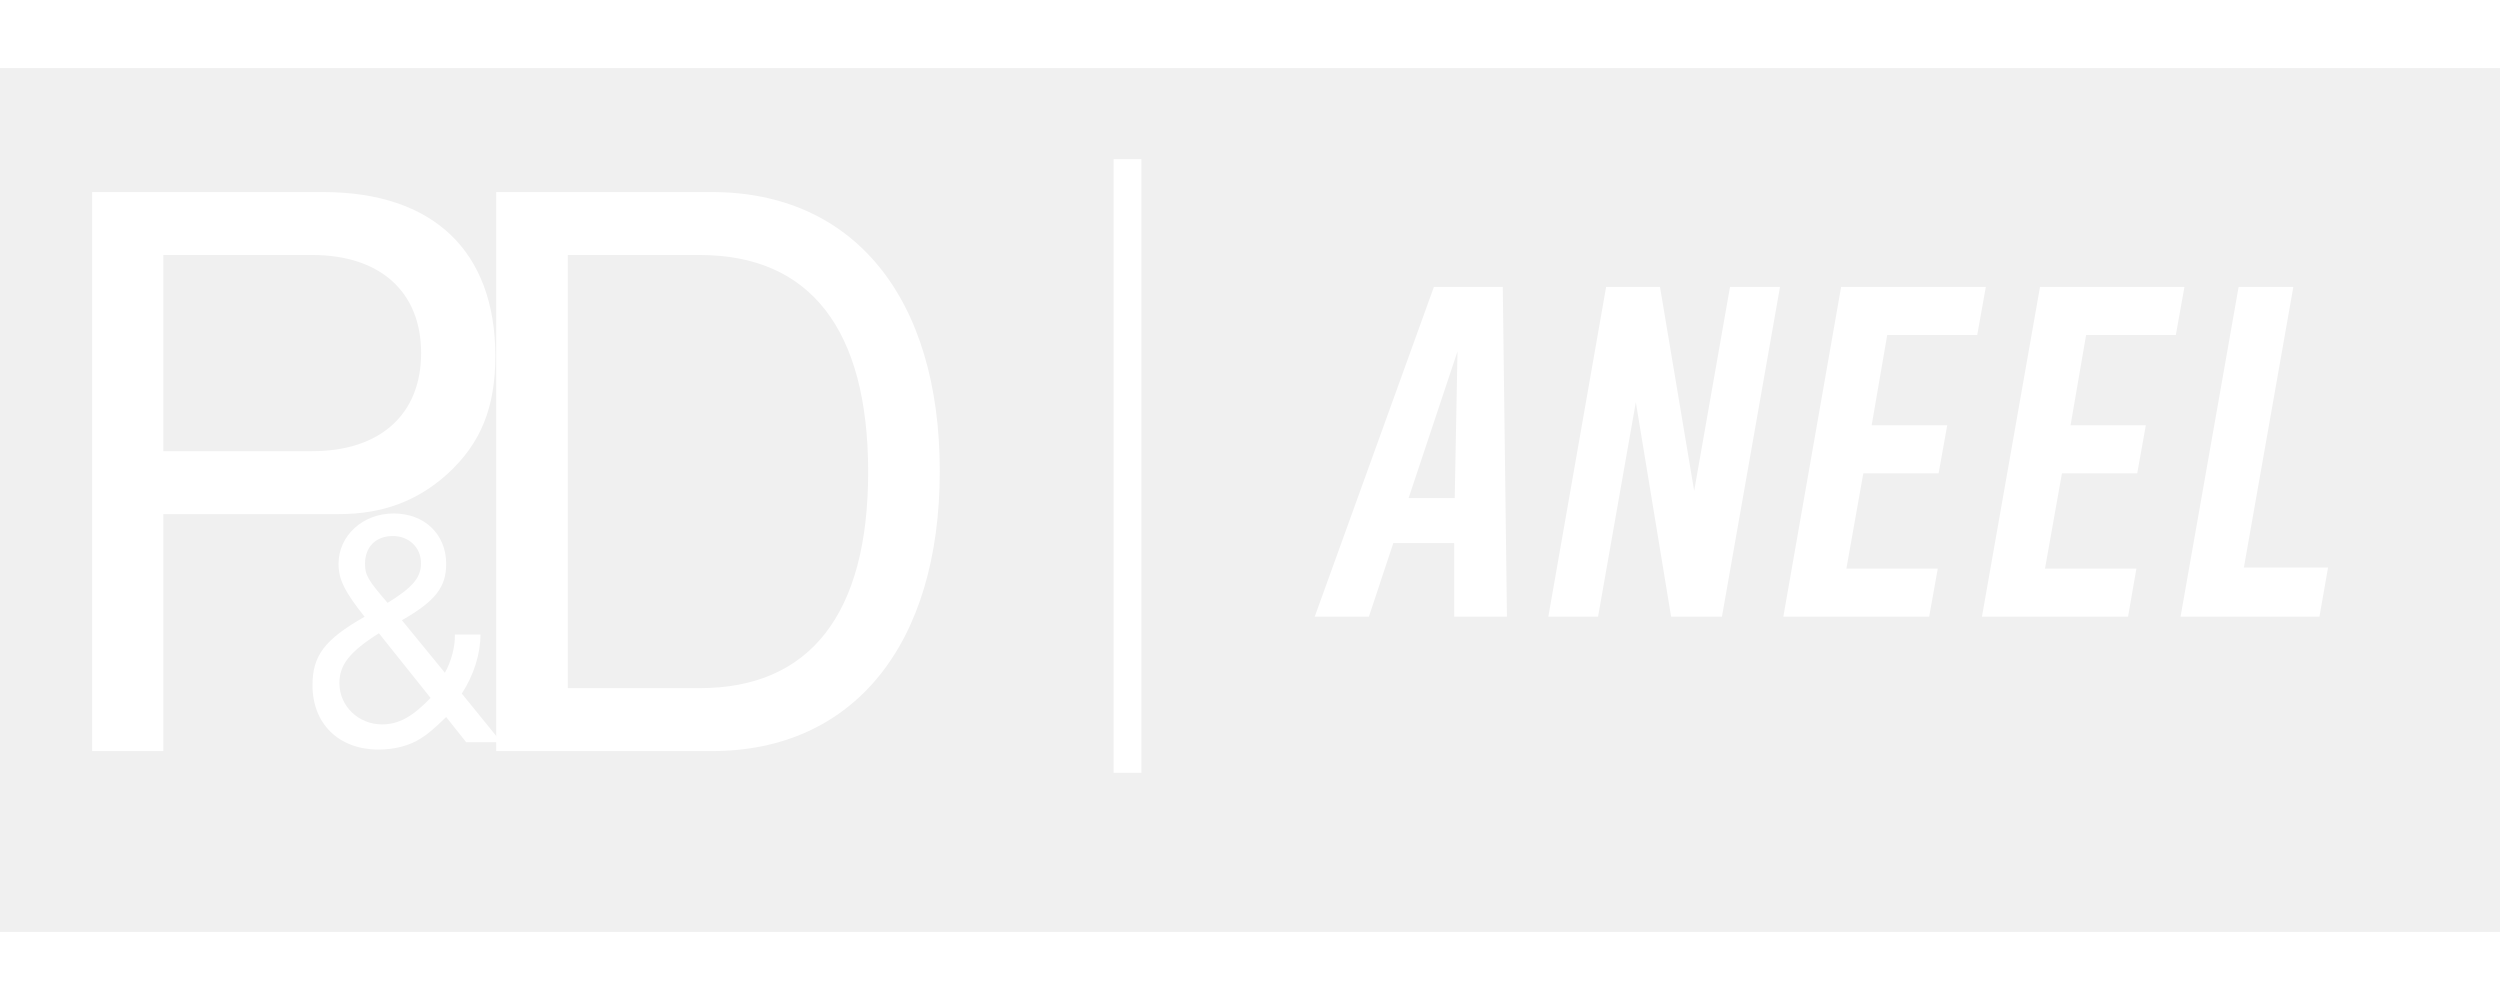
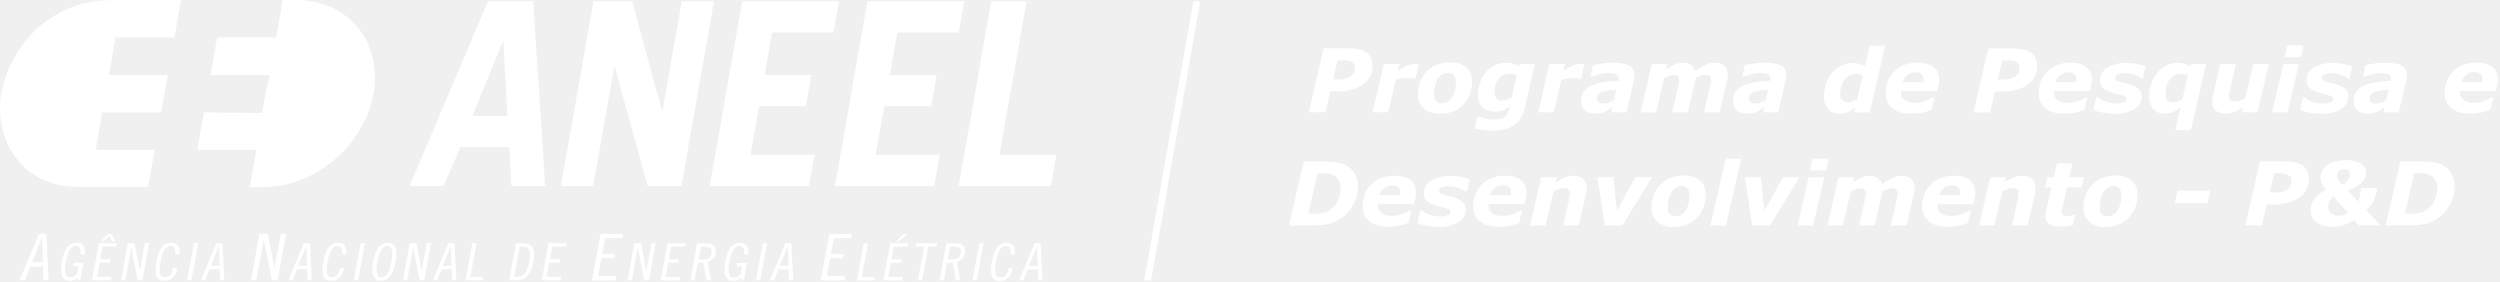
- <svg xmlns="http://www.w3.org/2000/svg" width="90px" height="36px" viewBox="0 0 90 36" version="1.1">
+ <svg xmlns="http://www.w3.org/2000/svg" width="950px" height="107px" viewBox="0 0 950 107" version="1.1">
  <g id="Page-1" stroke="none" stroke-width="1" fill="none" fill-rule="evenodd">
-     <g id="pd-aneel" fill="#FFFFFF">
-       <text id="P" font-family="Helvetica" font-size="27.61" font-weight="normal">
-         <tspan x="0.8" y="27.04">P</tspan>
-       </text>
-       <text id="D" font-family="Helvetica" font-size="27.61" font-weight="normal">
-         <tspan x="15.41" y="27.04">D</tspan>
-       </text>
-       <path d="M50.71,17.93 L52.47,12.65 L52.37,17.93 L50.71,17.93 Z M54.25,22.2 L54.1,10.33 L51.62,10.33 L47.33,22.2 L49.28,22.2 L50.16,19.55 L52.35,19.55 L52.35,22.2 L54.25,22.2 Z" id="Shape" fill-rule="nonzero" />
-       <polygon id="Path" fill-rule="nonzero" points="57.53 22.2 58.89 14.48 60.16 22.2 61.99 22.2 64.08 10.33 62.28 10.33 60.99 17.67 59.76 10.33 57.82 10.33 55.74 22.2" />
-       <polygon id="Path" fill-rule="nonzero" points="69.45 22.2 69.76 20.47 66.47 20.47 67.08 17.04 69.79 17.04 70.1 15.31 67.38 15.31 67.94 12.06 71.18 12.06 71.49 10.33 66.28 10.33 64.2 22.2" />
-       <polygon id="Path" fill-rule="nonzero" points="76.61 22.2 76.91 20.47 73.62 20.47 74.23 17.04 76.94 17.04 77.25 15.31 74.54 15.31 75.1 12.06 78.33 12.06 78.64 10.33 73.44 10.33 71.35 22.2" />
-       <polygon id="Path" fill-rule="nonzero" points="83.81 20.43 80.78 20.43 82.56 10.33 80.59 10.33 78.5 22.2 83.5 22.2" />
-       <text id="&amp;" font-family="Helvetica" font-size="11.62" font-weight="normal">
-         <tspan x="10.64" y="26.72">&amp;</tspan>
-       </text>
-       <rect id="Rectangle" fill-rule="nonzero" x="40.09" y="5.73" width="1" height="22.09" />
-       <rect id="Rectangle" fill-rule="nonzero" x="0" y="0" width="90" height="2.45" />
-       <rect id="Rectangle" fill-rule="nonzero" x="0" y="33.55" width="90" height="2.45" />
+     <g id="PD-Aneel-Logo-Horizontal-SVG" transform="translate(-1, 0)" fill="#FFFFFF" fill-rule="nonzero">
+       <polygon id="Path" points="229.2 88.93 225.97 106.54 234.9 106.54 235.2 104.93 228.3 104.93 229.54 98.15 234.4 98.15 234.7 96.54 229.84 96.54 230.94 90.54 237.52 90.54 237.82 88.93" />
+       <polygon id="Path" points="242.04 92.45 239.46 106.54 241.09 106.54 243.34 94.28 243.38 94.28 245.82 106.54 247.57 106.54 250.15 92.45 248.52 92.45 246.62 102.83 246.58 102.83 244.59 92.45" />
+       <polygon id="Path" points="254.66 92.45 252.08 106.54 259.23 106.54 259.47 105.26 253.95 105.26 254.94 99.83 258.83 99.83 259.06 98.54 255.18 98.54 256.06 93.74 261.32 93.74 261.56 92.45" />
+       <path d="M263.32,106.55 L264.95,106.55 L266.15,99.95 L268.3,99.87 L269.5,106.55 L271.22,106.55 L269.94,99.55 C271.55,99.095 272.746,97.743 273,96.09 C273.43,93.77 272,92.44 269.53,92.44 L265.9,92.44 L263.32,106.55 Z M267.32,93.74 L268.74,93.74 C271.08,93.74 271.68,94.6 271.39,96.18 C271.1,97.76 270.19,98.62 267.85,98.62 L266.43,98.62 L267.32,93.74 Z" id="Shape" />
+       <path d="M285.41,96.79 C285.62,94.52 285.03,92.26 282.25,92.26 C279.47,92.26 277.57,94.17 276.6,99.5 C275.63,104.83 276.94,106.74 279.6,106.74 C280.732,106.767 281.822,106.312 282.6,105.49 L282.6,106.55 L283.65,106.55 L284.85,99.95 L281.16,99.95 L280.92,101.24 L282.97,101.24 L282.6,103.24 C282.428,104.607 281.201,105.59 279.83,105.46 C278.02,105.46 277.42,103.94 278.23,99.46 C279.04,94.98 280.23,93.51 282.01,93.51 C283.66,93.51 284.01,94.91 283.78,96.75 L285.41,96.79 Z" id="Path" />
+       <polygon id="Path" points="290.85 92.45 288.27 106.54 289.89 106.54 292.48 92.45" />
+       <path d="M299.44,92.45 L293.54,106.55 L295.16,106.55 L296.82,102.37 L300.67,102.37 L300.8,106.55 L302.43,106.55 L301.69,92.45 L299.44,92.45 Z M300.36,93.51 L300.36,93.51 L300.64,101.08 L297.26,101.08 L300.36,93.51 Z" id="Shape" />
+       <polygon id="Path" points="316.13 88.93 312.91 106.54 321.84 106.54 322.14 104.93 315.24 104.93 316.48 98.15 321.34 98.15 321.64 96.54 316.78 96.54 317.88 90.54 324.46 90.54 324.75 88.93" />
+       <polygon id="Path" points="329.19 92.45 326.61 106.54 333.13 106.54 333.37 105.26 328.48 105.26 330.82 92.45" />
+       <path d="M339.27,92.45 L336.69,106.55 L343.84,106.55 L344.08,105.26 L338.56,105.26 L339.56,99.83 L343.45,99.83 L343.68,98.54 L339.8,98.54 L340.68,93.74 L345.94,93.74 L346.18,92.45 L339.27,92.45 Z M345.77,89.02 L344.16,89.02 L341.62,91.71 L342.62,91.71 L345.77,89.02 Z" id="Shape" />
+       <path d="M15.83,88.88 L8.45,106.5 L10.45,106.5 L12.53,101.28 L17.33,101.28 L17.5,106.5 L19.5,106.5 L18.57,88.88 L15.83,88.88 Z M16.97,90.2 L17.03,90.2 L17.38,99.67 L13.16,99.67 L16.97,90.2 Z" id="Shape" />
+       <path d="M33.3,96.74 C33.5,94.48 32.92,92.21 30.14,92.21 C27.36,92.21 25.46,94.13 24.49,99.46 C23.52,104.79 24.83,106.7 27.49,106.7 C28.622,106.727 29.712,106.272 30.49,105.45 L30.49,106.45 L31.49,106.45 L32.7,99.86 L29.02,99.86 L28.79,101.14 L30.79,101.14 L30.43,103.14 C30.263,104.511 29.035,105.499 27.66,105.37 C25.84,105.37 25.24,103.85 26.06,99.42 C26.88,94.99 28.06,93.42 29.84,93.42 C31.49,93.42 31.84,94.83 31.61,96.66 L33.3,96.74 Z" id="Path" />
+       <path d="M38.58,92.41 L36,106.5 L43.16,106.5 L43.4,105.22 L37.86,105.22 L38.86,99.79 L42.74,99.79 L42.98,98.5 L39.09,98.5 L39.97,93.7 L45.24,93.7 L45.47,92.41 L38.58,92.41 Z M39.28,91.67 L40.61,91.67 L42.46,89.67 L43.58,91.67 L44.92,91.67 L43.3,88.97 L41.88,88.97 L39.28,91.67 Z" id="Shape" />
+       <polygon id="Path" points="49.58 92.4 47 106.5 48.63 106.5 50.87 94.24 50.91 94.24 53.35 106.5 55.11 106.5 57.69 92.4 56.06 92.4 54.16 102.79 54.11 102.79 52.13 92.4" />
+       <path d="M69.16,96.66 C69.46,93.66 68.35,92.21 66.11,92.21 C63.42,92.21 61.4,94.13 60.42,99.46 C59.44,104.79 60.77,106.7 63.42,106.7 C66.07,106.7 67.78,104.94 68.42,101.82 L66.79,101.82 C66.27,104.43 65.21,105.41 63.69,105.41 C61.79,105.41 61.24,103.85 62.04,99.46 C62.84,95.07 63.97,93.46 65.87,93.46 C67.14,93.46 67.72,94.4 67.52,96.62 L69.16,96.66 Z" id="Path" />
+       <polygon id="Path" points="74.68 92.4 72.1 106.5 73.73 106.5 76.31 92.4" />
+       <path d="M83.25,92.41 L77.35,106.5 L78.98,106.5 L80.64,102.33 L84.48,102.33 L84.62,106.5 L86.25,106.5 L85.51,92.41 L83.25,92.41 Z M84.16,93.46 L84.21,93.46 L84.49,101.04 L81.16,101.04 L84.16,93.46 Z" id="Shape" />
+       <polygon id="Path" points="99.6 88.88 96.37 106.5 98.41 106.5 101.21 91.17 101.27 91.17 104.31 106.5 106.5 106.5 109.73 88.88 107.69 88.88 105.32 101.86 105.27 101.86 102.78 88.88" />
+       <path d="M116.48,92.41 L110.58,106.5 L112.21,106.5 L113.87,102.33 L117.72,102.33 L117.85,106.5 L119.48,106.5 L118.74,92.41 L116.48,92.41 Z M117.4,93.46 L117.4,93.46 L117.68,101.04 L114.3,101.04 L117.4,93.46 Z" id="Shape" />
+       <path d="M132.59,96.66 C132.89,93.66 131.78,92.21 129.54,92.21 C126.85,92.21 124.83,94.13 123.85,99.46 C122.87,104.79 124.2,106.7 126.85,106.7 C129.5,106.7 131.21,104.94 131.85,101.82 L130.22,101.82 C129.7,104.43 128.64,105.41 127.12,105.41 C125.22,105.41 124.67,103.85 125.47,99.46 C126.27,95.07 127.4,93.46 129.3,93.46 C130.57,93.46 131.15,94.4 130.96,96.62 L132.59,96.66 Z" id="Path" />
+       <polygon id="Path" points="138.07 92.4 135.49 106.5 137.12 106.5 139.7 92.4" />
+       <path d="M151.33,99.46 C152.33,94.2 150.94,92.21 148.39,92.21 C145.84,92.21 143.76,94.21 142.8,99.46 C141.84,104.71 143.19,106.7 145.74,106.7 C148.29,106.7 150.36,104.7 151.33,99.46 M149.7,99.46 C148.82,104.24 147.44,105.41 145.97,105.41 C144.5,105.41 143.55,104.24 144.43,99.46 C145.31,94.68 146.69,93.46 148.15,93.46 C149.61,93.46 150.57,94.67 149.7,99.46 Z" id="Shape" />
+       <polygon id="Path" points="156.69 92.4 154.1 106.5 155.74 106.5 157.98 94.24 158.02 94.24 160.46 106.5 162.21 106.5 164.79 92.4 163.16 92.4 161.26 102.79 161.22 102.79 159.23 92.4" />
+       <path d="M171.41,92.41 L165.5,106.5 L167.16,106.5 L168.83,102.33 L172.67,102.33 L172.8,106.5 L174.43,106.5 L173.69,92.41 L171.41,92.41 Z M172.32,93.46 L172.32,93.46 L172.61,101.04 L169.26,101.04 L172.32,93.46 Z" id="Shape" />
+       <polygon id="Path" points="180.49 92.4 177.91 106.5 184.43 106.5 184.66 105.21 179.77 105.21 182.12 92.4" />
+       <path d="M194.5,106.5 L197.3,106.5 C200.48,106.5 202.7,104.86 203.69,99.5 C204.68,94.14 203.06,92.45 199.88,92.45 L197.08,92.45 L194.5,106.5 Z M198.5,93.7 L199.38,93.7 C201.76,93.7 202.97,94.63 202.09,99.46 C201.21,104.29 199.65,105.22 197.27,105.22 L196.39,105.22 L198.5,93.7 Z" id="Shape" />
+       <polygon id="Path" points="209.46 92.4 206.88 106.5 214.03 106.5 214.27 105.21 208.75 105.21 209.74 99.78 213.63 99.78 213.87 98.5 209.98 98.5 210.86 93.69 216.12 93.69 216.36 92.4" />
+       <polygon id="Path" points="349.28 92.45 349.04 93.74 352.14 93.74 349.79 106.54 351.42 106.54 353.77 93.74 356.86 93.74 357.1 92.45" />
+       <path d="M358.02,106.55 L359.65,106.55 L360.85,99.95 L363,99.87 L364.2,106.55 L365.91,106.55 L364.64,99.55 C366.25,99.095 367.446,97.743 367.7,96.09 C368.13,93.77 366.7,92.44 364.23,92.44 L360.6,92.44 L358.02,106.55 Z M362.02,93.74 L363.44,93.74 C365.78,93.74 366.38,94.6 366.09,96.18 C365.8,97.76 364.89,98.62 362.55,98.62 L361.13,98.62 L362.02,93.74 Z" id="Shape" />
+       <polygon id="Path" points="373.13 92.45 370.55 106.54 372.18 106.54 374.76 92.45" />
+       <path d="M386.64,96.71 C386.94,93.71 385.82,92.26 383.59,92.26 C380.89,92.26 378.87,94.17 377.89,99.5 C376.91,104.83 378.24,106.74 380.89,106.74 C383.54,106.74 385.25,104.99 385.89,101.86 L384.26,101.86 C383.74,104.48 382.69,105.45 381.16,105.45 C379.26,105.45 378.71,103.89 379.51,99.45 C380.31,95.01 381.44,93.5 383.34,93.5 C384.61,93.5 385.19,94.43 385,96.66 L386.64,96.71 Z" id="Path" />
+       <path d="M394.16,92.45 L388.26,106.55 L389.89,106.55 L391.55,102.37 L395.4,102.37 L395.53,106.55 L397.16,106.55 L396.42,92.45 L394.16,92.45 Z M395.08,93.51 L395.08,93.51 L395.36,101.08 L391.98,101.08 L395.08,93.51 Z" id="Shape" />
+       <path d="M105.92,14.22 L108.42,0.02 L113.63,0.02 C133.26,0.02 146.37,15.94 142.91,35.57 C139.45,55.2 120.72,71.11 101.09,71.11 L95.9,71.11 L98.39,56.95 L75.98,56.95 L78.49,42.72 L100.49,42.95 L103.38,28.49 L81,28.49 L83.51,14.26 L105.92,14.22 Z" id="Path" />
+       <path d="M30.74,71.04 C8.36,71.04 -1.39,51.88 1.49,35.54 C4.55,18.16 19.74,0.04 43.26,0.04 L69.8,0.04 L67.29,14.26 L44.89,14.26 L42.38,28.49 L64.78,28.49 L62.27,42.72 L39.87,42.72 L37.36,56.95 L59.77,56.95 L57.28,71.04 L30.74,71.04 Z" id="Path" />
+       <path d="M169.57,70.69 L175.96,55.91 L194.53,55.91 L195.33,70.69 L208.16,70.69 L203.62,0.49 L186.42,0.49 L156.63,70.69 L169.57,70.69 Z M192.1,15.69 L192.3,15.69 L193.8,44.08 L180.48,44.08 L192.1,15.69 Z" id="Shape" />
+       <polygon id="Path" points="226.4 70.68 234.39 25.38 234.59 25.38 247.11 70.68 259.94 70.68 272.32 0.49 260.07 0.49 252.73 42.1 252.54 42.1 241.21 0.49 226.53 0.49 214.15 70.68" />
+       <polygon id="Path" points="308.42 70.68 310.51 58.82 286.2 58.82 289.46 40.35 307.25 40.35 309.34 28.49 291.55 28.49 294.4 12.35 317.73 12.35 319.82 0.49 283.07 0.49 270.69 70.68" />
+       <polygon id="Path" points="356 70.68 358.09 58.82 333.79 58.82 337.04 40.35 354.84 40.35 356.93 28.49 339.13 28.49 341.98 12.35 365.31 12.35 367.41 0.49 330.65 0.49 318.28 70.68" />
+       <polygon id="Path" points="400.3 70.68 402.39 58.82 380.81 58.82 391.1 0.49 377.68 0.49 365.3 70.68" />
+       <polygon id="Path" points="438.42 106.55 457.1 0.49 454.49 0.49 435.81 106.55" />
+       <path d="M939.75,43.17 C936.623,43.17 934.21,42.48 932.51,41.1 C930.804,39.699 929.859,37.575 929.96,35.37 C929.942,33.8 930.228,32.242 930.8,30.78 C931.341,29.406 932.158,28.157 933.2,27.11 C934.264,26.043 935.542,25.215 936.95,24.68 C938.543,24.059 940.241,23.754 941.95,23.78 C944.683,23.78 946.743,24.333 948.13,25.44 C949.559,26.644 950.332,28.455 950.21,30.32 C950.213,31.052 950.139,31.783 949.99,32.5 C949.84,33.211 949.646,33.913 949.41,34.6 L935.79,34.6 L935.79,34.98 C935.731,36.137 936.229,37.252 937.13,37.98 C938.319,38.769 939.736,39.142 941.16,39.04 C942.406,39.05 943.644,38.829 944.81,38.39 C945.853,38.001 946.857,37.516 947.81,36.94 L948.46,36.94 L947.36,41.65 C946.2,42.157 944.99,42.539 943.75,42.79 C942.433,43.051 941.093,43.179 939.75,43.17 M944.23,31.17 C944.23,30.97 944.29,30.79 944.3,30.63 C944.31,30.46 944.31,30.29 944.3,30.12 C944.355,29.366 944.06,28.628 943.5,28.12 C942.842,27.62 942.025,27.374 941.2,27.43 C940.115,27.413 939.057,27.765 938.2,28.43 C937.337,29.15 936.689,30.095 936.33,31.16 L944.23,31.17 Z M907.23,40.75 L905.9,41.62 C905.434,41.921 904.946,42.185 904.44,42.41 C903.888,42.652 903.316,42.846 902.73,42.99 C902,43.137 901.255,43.201 900.51,43.18 C899.15,43.236 897.819,42.779 896.78,41.9 C895.823,41.06 895.294,39.833 895.34,38.56 C895.294,37.261 895.643,35.978 896.34,34.88 C897.111,33.803 898.173,32.968 899.4,32.47 C900.839,31.855 902.357,31.444 903.91,31.25 C905.66,31 907.55,30.81 909.58,30.7 C909.58,30.63 909.58,30.52 909.65,30.38 C909.666,30.214 909.666,30.046 909.65,29.88 C909.685,29.159 909.248,28.499 908.57,28.25 C907.536,27.892 906.443,27.736 905.35,27.79 C904.266,27.805 903.189,27.97 902.15,28.28 C900.98,28.61 900.15,28.87 899.51,29.1 L898.97,29.1 L899.84,24.75 C900.52,24.58 901.58,24.38 903.02,24.16 C904.44,23.95 905.874,23.843 907.31,23.84 C910.18,23.84 912.31,24.21 913.64,24.96 C914.927,25.637 915.706,26.997 915.64,28.45 C915.636,28.738 915.616,29.025 915.58,29.31 C915.546,29.616 915.496,29.92 915.43,30.22 L912.55,42.69 L906.7,42.69 L907.23,40.75 Z M908.79,34.04 C907.79,34.13 906.79,34.23 905.85,34.35 C905.054,34.444 904.269,34.622 903.51,34.88 C902.922,35.063 902.398,35.41 902,35.88 C901.628,36.382 901.441,36.996 901.47,37.62 C901.425,38.162 901.698,38.68 902.17,38.95 C902.797,39.235 903.483,39.365 904.17,39.33 C904.807,39.318 905.435,39.182 906.02,38.93 C906.672,38.666 907.292,38.33 907.87,37.93 L908.79,34.04 Z M882.91,43.2 C881.379,43.202 879.852,43.055 878.35,42.76 C877.187,42.564 876.052,42.229 874.97,41.76 L876.1,36.93 L876.64,36.93 C876.88,37.13 877.18,37.36 877.54,37.61 C878.032,37.926 878.554,38.191 879.1,38.4 C879.747,38.67 880.416,38.884 881.1,39.04 C881.91,39.225 882.739,39.316 883.57,39.31 C884.59,39.366 885.611,39.213 886.57,38.86 C887.145,38.676 887.544,38.153 887.57,37.55 C887.568,37.103 887.289,36.704 886.87,36.55 C885.926,36.183 884.953,35.898 883.96,35.7 C882.115,35.408 880.362,34.693 878.84,33.61 C877.958,32.864 877.453,31.765 877.46,30.61 C877.429,28.596 878.493,26.723 880.24,25.72 C882.521,24.418 885.127,23.797 887.75,23.93 C889.131,23.931 890.508,24.072 891.86,24.35 C892.892,24.527 893.899,24.825 894.86,25.24 L893.79,29.88 L893.28,29.88 C892.432,29.243 891.486,28.746 890.48,28.41 C889.395,28.04 888.256,27.851 887.11,27.85 C886.129,27.804 885.15,27.957 884.23,28.3 C883.637,28.5 883.235,29.054 883.23,29.68 C883.253,30.196 883.604,30.639 884.1,30.78 C884.979,31.13 885.89,31.395 886.82,31.57 C888.599,31.855 890.301,32.501 891.82,33.47 C892.834,34.213 893.409,35.414 893.35,36.67 C893.37,38.676 892.292,40.533 890.54,41.51 C888.191,42.786 885.527,43.368 882.86,43.19 L882.91,43.2 Z M876.36,17.29 L875.36,21.75 L869.13,21.75 L870.13,17.29 L876.36,17.29 Z M874.56,24.36 L870.32,42.69 L864.41,42.69 L868.66,24.36 L874.56,24.36 Z M863.12,24.36 L858.88,42.69 L852.97,42.69 L853.44,40.69 C852.85,41.07 852.28,41.43 851.72,41.76 C851.213,42.067 850.681,42.331 850.13,42.55 C849.574,42.789 848.994,42.966 848.4,43.08 C847.886,43.176 847.363,43.223 846.84,43.22 C845.473,43.295 844.123,42.884 843.03,42.06 C842.061,41.193 841.547,39.927 841.64,38.63 C841.639,38.246 841.659,37.862 841.7,37.48 C841.7,37.13 841.82,36.74 841.92,36.32 L844.68,24.38 L850.62,24.38 L848.51,33.47 C848.35,34.17 848.23,34.77 848.14,35.27 C848.067,35.69 848.027,36.114 848.02,36.54 C847.962,37.111 848.151,37.679 848.54,38.1 C849.129,38.491 849.838,38.661 850.54,38.58 C851.106,38.566 851.667,38.461 852.2,38.27 C852.893,38.032 853.563,37.731 854.2,37.37 L857.2,24.37 L863.12,24.36 Z M839.32,24.36 L833.53,49.42 L827.61,49.42 L829.61,40.9 L828.1,41.84 C827.652,42.12 827.184,42.368 826.7,42.58 C826.201,42.803 825.677,42.967 825.14,43.07 C824.615,43.161 824.083,43.205 823.55,43.2 C821.949,43.269 820.398,42.637 819.3,41.47 C818.162,40.093 817.593,38.333 817.71,36.55 C817.694,34.819 817.999,33.1 818.61,31.48 C819.16,30.001 819.966,28.63 820.99,27.43 C821.945,26.329 823.112,25.432 824.42,24.79 C825.641,24.18 826.985,23.859 828.35,23.85 C829.246,23.838 830.138,23.956 831,24.2 C831.772,24.442 832.51,24.778 833.2,25.2 L833.61,24.39 L839.32,24.36 Z M832.42,28.64 C832.021,28.452 831.602,28.311 831.17,28.22 C830.73,28.101 830.276,28.037 829.82,28.03 C828.891,27.997 827.972,28.23 827.17,28.7 C826.464,29.131 825.855,29.703 825.38,30.38 C824.873,31.107 824.494,31.915 824.26,32.77 C823.994,33.71 823.86,34.683 823.86,35.66 C823.812,36.497 824.048,37.325 824.53,38.01 C825.175,38.637 826.067,38.941 826.96,38.84 C827.541,38.831 828.115,38.709 828.65,38.48 C829.237,38.247 829.803,37.963 830.34,37.63 L832.42,28.64 Z M804.42,43.2 C802.889,43.202 801.362,43.055 799.86,42.76 C798.697,42.566 797.562,42.23 796.48,41.76 L797.61,36.93 L798.15,36.93 C798.39,37.13 798.69,37.36 799.05,37.61 C799.542,37.926 800.064,38.191 800.61,38.4 C801.257,38.67 801.926,38.884 802.61,39.04 C803.42,39.225 804.249,39.316 805.08,39.31 C806.1,39.366 807.121,39.213 808.08,38.86 C808.655,38.676 809.054,38.153 809.08,37.55 C809.073,37.105 808.796,36.709 808.38,36.55 C807.436,36.183 806.463,35.898 805.47,35.7 C803.625,35.408 801.872,34.693 800.35,33.61 C799.468,32.864 798.963,31.765 798.97,30.61 C798.935,28.597 799.995,26.724 801.74,25.72 C804.025,24.418 806.634,23.797 809.26,23.93 C810.641,23.931 812.018,24.072 813.37,24.35 C814.402,24.527 815.409,24.825 816.37,25.24 L815.29,29.88 L814.79,29.88 C813.942,29.243 812.996,28.746 811.99,28.41 C810.905,28.04 809.766,27.851 808.62,27.85 C807.639,27.802 806.659,27.955 805.74,28.3 C805.147,28.5 804.745,29.054 804.74,29.68 C804.763,30.196 805.114,30.639 805.61,30.78 C806.489,31.13 807.4,31.395 808.33,31.57 C810.109,31.855 811.811,32.501 813.33,33.47 C814.344,34.213 814.919,35.414 814.86,36.67 C814.88,38.676 813.802,40.533 812.05,41.51 C809.709,42.78 807.057,43.363 804.4,43.19 L804.42,43.2 Z M785.5,43.2 C782.367,43.2 779.957,42.51 778.27,41.13 C776.564,39.729 775.619,37.605 775.72,35.4 C775.704,33.831 775.986,32.274 776.55,30.81 C777.096,29.438 777.912,28.19 778.95,27.14 C780.016,26.071 781.298,25.243 782.71,24.71 C784.284,24.097 785.961,23.791 787.65,23.81 C790.39,23.81 792.44,24.36 793.83,25.47 C795.263,26.671 796.036,28.484 795.91,30.35 C795.913,31.082 795.839,31.813 795.69,32.53 C795.545,33.242 795.351,33.944 795.11,34.63 L781.48,34.63 L781.48,35.01 C781.416,36.168 781.915,37.285 782.82,38.01 C784.023,38.821 785.464,39.202 786.91,39.09 C788.156,39.101 789.394,38.88 790.56,38.44 C791.604,38.053 792.608,37.568 793.56,36.99 L794.21,36.99 L793.12,41.7 C791.96,42.205 790.75,42.587 789.51,42.84 C788.181,43.086 786.831,43.196 785.48,43.17 L785.5,43.2 Z M789.98,31.2 C790.018,31.022 790.045,30.842 790.06,30.66 C790.06,30.5 790.06,30.32 790.06,30.15 C790.12,29.395 789.824,28.656 789.26,28.15 C788.602,27.65 787.785,27.404 786.96,27.46 C785.875,27.44 784.816,27.793 783.96,28.46 C783.09,29.174 782.442,30.121 782.09,31.19 L789.98,31.2 Z M768.44,25.74 C768.503,24.912 768.122,24.113 767.44,23.64 C766.511,23.12 765.452,22.881 764.39,22.95 L761.86,22.95 L760.16,30.19 L762.42,30.19 C763.99,30.286 765.55,29.876 766.87,29.02 C767.912,28.245 768.495,26.997 768.42,25.7 L768.44,25.74 Z M775.13,25.14 C775.178,27.929 773.826,30.557 771.53,32.14 C769.13,33.907 765.777,34.79 761.47,34.79 L759.06,34.79 L757.24,42.71 L750.93,42.71 L756.55,18.41 L765.28,18.41 C766.673,18.391 768.066,18.498 769.44,18.73 C770.52,18.911 771.558,19.291 772.5,19.85 C773.322,20.36 773.992,21.082 774.44,21.94 C774.932,22.92 775.179,24.004 775.16,25.1 L775.13,25.14 Z M727.37,43.21 C724.237,43.21 721.823,42.52 720.13,41.14 C718.428,39.737 717.487,37.614 717.59,35.41 C717.569,33.841 717.851,32.282 718.42,30.82 C718.961,29.446 719.778,28.197 720.82,27.15 C721.884,26.083 723.162,25.255 724.57,24.72 C726.163,24.099 727.861,23.794 729.57,23.82 C732.303,23.82 734.363,24.373 735.75,25.48 C737.179,26.684 737.952,28.495 737.83,30.36 C737.833,31.092 737.759,31.823 737.61,32.54 C737.46,33.251 737.266,33.953 737.03,34.64 L723.34,34.64 L723.34,35.02 C723.281,36.177 723.779,37.292 724.68,38.02 C725.886,38.831 727.331,39.212 728.78,39.1 C730.026,39.111 731.264,38.89 732.43,38.45 C733.473,38.061 734.477,37.576 735.43,37 L736.08,37 L734.98,41.71 C733.82,42.217 732.61,42.599 731.37,42.85 C730.044,43.093 728.697,43.2 727.35,43.17 L727.37,43.21 Z M731.85,31.21 C731.85,31.01 731.91,30.83 731.92,30.67 C731.93,30.5 731.93,30.33 731.92,30.16 C731.975,29.406 731.68,28.668 731.12,28.16 C730.462,27.66 729.645,27.414 728.82,27.47 C727.735,27.453 726.677,27.805 725.82,28.47 C724.957,29.19 724.309,30.135 723.95,31.2 L731.85,31.21 Z M708.85,28.68 C708.451,28.492 708.032,28.351 707.6,28.26 C707.16,28.141 706.706,28.077 706.25,28.07 C705.368,28.058 704.497,28.271 703.72,28.69 C702.966,29.109 702.314,29.689 701.81,30.39 C701.292,31.135 700.916,31.969 700.7,32.85 C700.436,33.788 700.299,34.756 700.29,35.73 C700.141,36.593 700.417,37.476 701.032,38.1 C701.646,38.725 702.524,39.015 703.39,38.88 C703.971,38.871 704.545,38.749 705.08,38.52 C705.667,38.287 706.233,38.003 706.77,37.67 L708.85,28.68 Z M717.38,17.33 L711.5,42.73 L705.6,42.73 L706.04,40.82 C705.47,41.18 704.97,41.51 704.54,41.82 C704.084,42.119 703.606,42.384 703.11,42.61 C702.647,42.821 702.165,42.985 701.67,43.1 C701.107,43.212 700.534,43.266 699.96,43.26 C698.359,43.329 696.808,42.697 695.71,41.53 C694.572,40.153 694.003,38.393 694.12,36.61 C694.108,34.94 694.393,33.281 694.96,31.71 C695.49,30.234 696.272,28.86 697.27,27.65 C698.207,26.522 699.364,25.596 700.67,24.93 C701.931,24.268 703.335,23.925 704.76,23.93 C705.643,23.916 706.523,24.017 707.38,24.23 C708.173,24.455 708.938,24.771 709.66,25.17 L711.47,17.37 L717.38,17.33 Z M671.41,40.74 L670.07,41.61 C669.609,41.912 669.124,42.177 668.62,42.4 C668.064,42.641 667.488,42.835 666.9,42.98 C666.17,43.127 665.425,43.191 664.68,43.17 C663.32,43.224 661.99,42.767 660.95,41.89 C659.993,41.05 659.464,39.823 659.51,38.55 C659.46,37.25 659.809,35.966 660.51,34.87 C661.265,33.802 662.304,32.967 663.51,32.46 C664.949,31.845 666.467,31.434 668.02,31.24 C669.77,30.99 671.66,30.8 673.7,30.69 C673.7,30.62 673.7,30.51 673.76,30.37 C673.798,30.206 673.814,30.038 673.81,29.87 C673.845,29.149 673.408,28.489 672.73,28.24 C671.699,27.883 670.61,27.726 669.52,27.78 C668.433,27.796 667.353,27.961 666.31,28.27 C665.14,28.6 664.26,28.86 663.67,29.09 L663.14,29.09 L664,24.74 C664.68,24.57 665.74,24.37 667.18,24.15 C668.604,23.939 670.041,23.832 671.48,23.83 C674.347,23.83 676.453,24.203 677.8,24.95 C679.091,25.623 679.871,26.986 679.8,28.44 C679.796,28.728 679.776,29.015 679.74,29.3 C679.711,29.606 679.661,29.911 679.59,30.21 L676.71,42.68 L670.87,42.68 L671.41,40.74 Z M672.96,34.04 C671.96,34.13 670.96,34.23 670.02,34.35 C669.227,34.444 668.446,34.622 667.69,34.88 C667.098,35.06 666.57,35.407 666.17,35.88 C665.802,36.383 665.618,36.997 665.65,37.62 C665.603,38.159 665.872,38.677 666.34,38.95 C666.967,39.235 667.653,39.365 668.34,39.33 C668.977,39.318 669.605,39.182 670.19,38.93 C670.844,38.67 671.465,38.334 672.04,37.93 L672.96,34.04 Z M657.53,28.44 C657.53,28.78 657.53,29.14 657.46,29.54 C657.407,29.95 657.334,30.357 657.24,30.76 L654.48,42.69 L648.54,42.69 L650.65,33.53 C650.8,32.9 650.93,32.3 651.04,31.72 C651.144,31.26 651.201,30.791 651.21,30.32 C651.257,29.802 651.066,29.29 650.69,28.93 C650.135,28.584 649.481,28.43 648.83,28.49 C648.333,28.504 647.842,28.605 647.38,28.79 C646.696,29.053 646.028,29.357 645.38,29.7 L642.38,42.7 L636.43,42.7 L638.56,33.54 C638.68,33.01 638.8,32.43 638.92,31.81 C639.022,31.343 639.083,30.868 639.1,30.39 C639.147,29.861 638.965,29.337 638.6,28.95 C638.054,28.59 637.4,28.431 636.75,28.5 C636.221,28.513 635.698,28.625 635.21,28.83 C634.569,29.084 633.945,29.378 633.34,29.71 L630.34,42.71 L624.43,42.71 L628.68,24.38 L634.58,24.38 L634.11,26.38 C635.145,25.684 636.227,25.063 637.35,24.52 C638.333,24.073 639.401,23.845 640.48,23.85 C641.537,23.824 642.58,24.105 643.48,24.66 C644.323,25.216 644.938,26.057 645.21,27.03 C646.44,26.116 647.752,25.319 649.13,24.65 C650.175,24.143 651.318,23.87 652.48,23.85 C653.847,23.735 655.205,24.163 656.26,25.04 C657.146,25.938 657.607,27.171 657.53,28.43 L657.53,28.44 Z M613.69,40.74 L612.35,41.61 C611.889,41.912 611.404,42.177 610.9,42.4 C610.347,42.639 609.775,42.833 609.19,42.98 C608.459,43.126 607.715,43.19 606.97,43.17 C605.61,43.228 604.278,42.771 603.24,41.89 C602.277,41.053 601.743,39.825 601.79,38.55 C601.74,37.25 602.089,35.966 602.79,34.87 C603.559,33.795 604.616,32.959 605.84,32.46 C607.283,31.845 608.804,31.434 610.36,31.24 C612.11,30.99 614,30.8 616.03,30.69 C616.046,30.582 616.069,30.475 616.1,30.37 C616.116,30.204 616.116,30.036 616.1,29.87 C616.135,29.149 615.698,28.489 615.02,28.24 C613.986,27.882 612.893,27.726 611.8,27.78 C610.716,27.795 609.639,27.96 608.6,28.27 C607.43,28.6 606.6,28.86 605.96,29.09 L605.42,29.09 L606.28,24.74 C606.97,24.57 608.03,24.37 609.47,24.15 C610.89,23.939 612.324,23.832 613.76,23.83 C616.627,23.83 618.737,24.203 620.09,24.95 C621.379,25.625 622.159,26.987 622.09,28.44 C622.09,28.66 622.09,28.95 622.09,29.3 C622.053,29.606 622,29.91 621.93,30.21 L619.06,42.68 L613.21,42.68 L613.69,40.74 Z M615.25,34.03 C614.2,34.12 613.25,34.22 612.25,34.34 C611.457,34.435 610.676,34.613 609.92,34.87 C609.33,35.055 608.804,35.402 608.4,35.87 C608.032,36.373 607.848,36.987 607.88,37.61 C607.833,38.152 608.106,38.672 608.58,38.94 C609.207,39.225 609.893,39.356 610.58,39.32 C611.217,39.31 611.846,39.174 612.43,38.92 C613.086,38.658 613.71,38.323 614.29,37.92 L615.25,34.03 Z M601.78,29.95 L601.25,29.95 C600.89,29.838 600.517,29.771 600.14,29.75 C599.67,29.75 599.14,29.69 598.72,29.69 C597.973,29.685 597.227,29.742 596.49,29.86 C595.736,29.982 594.994,30.166 594.27,30.41 L591.43,42.68 L585.52,42.68 L589.76,24.35 L595.67,24.35 L595.05,27.04 C596.089,26.267 597.201,25.597 598.37,25.04 C599.414,24.543 600.554,24.28 601.71,24.27 L602.41,24.27 L603.09,24.32 L601.78,29.95 Z M577.34,28.6 C576.937,28.424 576.519,28.287 576.09,28.19 C575.645,28.079 575.189,28.019 574.73,28.01 C573.082,27.964 571.51,28.707 570.5,30.01 C569.387,31.463 568.821,33.261 568.9,35.09 C568.763,35.948 569.057,36.819 569.686,37.418 C570.316,38.018 571.2,38.269 572.05,38.09 C572.648,38.086 573.241,37.974 573.8,37.76 C574.382,37.542 574.944,37.274 575.48,36.96 L577.34,28.6 Z M584.23,24.35 L580.54,40.58 C580.218,42.114 579.637,43.582 578.82,44.92 C578.133,46.023 577.215,46.965 576.13,47.68 C575.048,48.382 573.849,48.883 572.59,49.16 C571.18,49.463 569.742,49.607 568.3,49.59 C567.033,49.593 565.767,49.513 564.51,49.35 C563.481,49.222 562.46,49.042 561.45,48.81 L562.35,44.3 L563.07,44.3 C563.962,44.643 564.878,44.921 565.81,45.13 C567.507,45.525 569.273,45.525 570.97,45.13 C571.624,44.991 572.239,44.707 572.77,44.3 C573.238,43.918 573.62,43.441 573.89,42.9 C574.194,42.262 574.423,41.591 574.57,40.9 L574.64,40.55 C573.853,41.104 573.004,41.564 572.11,41.92 C571.206,42.273 570.241,42.447 569.27,42.43 C567.526,42.533 565.807,41.98 564.45,40.88 C563.211,39.651 562.574,37.94 562.71,36.2 C562.582,32.961 563.674,29.792 565.77,27.32 C567.584,25.107 570.299,23.829 573.16,23.84 C574.123,23.831 575.083,23.959 576.01,24.22 C576.745,24.414 577.442,24.732 578.07,25.16 L578.48,24.35 L584.23,24.35 Z M552.72,37.04 C553.222,36.268 553.606,35.425 553.86,34.54 C554.133,33.462 554.261,32.352 554.24,31.24 C554.301,30.322 554.043,29.41 553.51,28.66 C552.916,28.007 552.049,27.67 551.17,27.75 C550.401,27.736 549.644,27.945 548.99,28.35 C548.322,28.796 547.756,29.379 547.33,30.06 C546.866,30.853 546.528,31.713 546.33,32.61 C546.073,33.63 545.945,34.678 545.95,35.73 C545.854,36.702 546.153,37.671 546.78,38.42 C547.406,38.982 548.23,39.274 549.07,39.23 C549.776,39.214 550.465,39.014 551.07,38.65 C551.731,38.241 552.295,37.691 552.72,37.04 L552.72,37.04 Z M560.36,31.04 C560.371,32.689 560.079,34.326 559.5,35.87 C558.405,38.788 556.155,41.126 553.28,42.33 C551.689,42.959 549.99,43.269 548.28,43.24 C546.008,43.377 543.766,42.664 541.99,41.24 C540.505,39.835 539.709,37.851 539.81,35.81 C539.802,34.224 540.077,32.65 540.62,31.16 C541.152,29.715 541.976,28.394 543.04,27.28 C544.111,26.15 545.41,25.261 546.85,24.67 C548.46,24.018 550.184,23.695 551.92,23.72 C554.66,23.72 556.76,24.36 558.21,25.66 C559.7,27.038 560.49,29.014 560.36,31.04 Z M538.86,29.93 L538.34,29.93 C537.979,29.819 537.607,29.752 537.23,29.73 C536.75,29.73 536.23,29.67 535.81,29.67 C534.297,29.658 532.792,29.902 531.36,30.39 L528.51,42.66 L522.6,42.66 L526.85,24.33 L532.76,24.33 L532.16,27.04 C533.197,26.264 534.309,25.594 535.48,25.04 C536.524,24.543 537.664,24.28 538.82,24.27 L539.51,24.27 L540.19,24.32 L538.86,29.93 Z M515.86,25.68 C515.919,24.853 515.539,24.056 514.86,23.58 C513.928,23.06 512.865,22.82 511.8,22.89 L509.27,22.89 L507.59,30.17 L509.85,30.17 C511.417,30.268 512.974,29.857 514.29,29 C515.348,28.241 515.953,27.001 515.9,25.7 L515.86,25.68 Z M522.55,25.08 C522.598,27.869 521.246,30.497 518.95,32.08 C516.55,33.847 513.197,34.73 508.89,34.73 L506.5,34.73 L504.67,42.65 L498.37,42.65 L503.99,18.35 L512.72,18.35 C514.113,18.331 515.506,18.438 516.88,18.67 C517.96,18.851 518.998,19.231 519.94,19.79 C520.76,20.303 521.429,21.024 521.88,21.88 C522.378,22.879 522.622,23.985 522.59,25.1 L522.55,25.08 Z" id="Shape" />
+       <path d="M927.16,71.4 C927.19,70.41 926.977,69.429 926.54,68.54 C926.113,67.725 925.456,67.054 924.65,66.61 C924.273,66.394 923.869,66.226 923.45,66.11 C922.992,65.984 922.523,65.897 922.05,65.85 C921.56,65.85 920.98,65.79 920.34,65.79 L918.45,65.79 L914.85,81.2 L917.45,81.2 C918.034,81.205 918.619,81.178 919.2,81.12 C919.723,81.077 920.241,80.99 920.75,80.86 C921.282,80.718 921.796,80.513 922.28,80.25 C923.838,79.464 925.105,78.203 925.9,76.65 C926.75,75.032 927.183,73.227 927.16,71.4 M933.73,70.84 C933.744,73.536 932.988,76.18 931.55,78.46 C930.198,80.7 928.281,82.545 925.99,83.81 C924.655,84.545 923.204,85.045 921.7,85.29 C919.926,85.558 918.134,85.682 916.34,85.66 L907.54,85.66 L913.16,61.35 L921.03,61.35 C922.912,61.305 924.792,61.486 926.63,61.89 C927.851,62.165 929.012,62.656 930.06,63.34 C931.212,64.128 932.151,65.189 932.79,66.43 C933.462,67.801 933.798,69.313 933.77,70.84 L933.73,70.84 Z M893.3,80.84 L887.64,74.65 C887.062,75.118 886.574,75.688 886.2,76.33 C885.881,76.92 885.712,77.579 885.71,78.25 C885.663,79.248 886.024,80.223 886.71,80.95 C887.53,81.681 888.615,82.043 889.71,81.95 C890.326,81.955 890.94,81.867 891.53,81.69 C892.172,81.497 892.781,81.21 893.34,80.84 L893.3,80.84 Z M893.91,66.29 C893.94,65.753 893.753,65.227 893.39,64.83 C892.961,64.447 892.394,64.255 891.82,64.3 C891.094,64.274 890.384,64.512 889.82,64.97 C889.281,65.433 888.989,66.121 889.03,66.83 C889.051,67.432 889.253,68.014 889.61,68.5 C890.062,69.162 890.596,69.763 891.2,70.29 C891.957,69.8 892.612,69.169 893.13,68.43 C893.625,67.823 893.913,67.073 893.95,66.29 L893.91,66.29 Z M905.21,85.66 L897.43,85.66 L895.59,83.6 C893.235,85.226 890.452,86.12 887.59,86.17 C885.375,86.287 883.181,85.691 881.33,84.47 C879.836,83.427 878.968,81.701 879.02,79.88 C879.008,78.995 879.164,78.117 879.48,77.29 C879.78,76.5 880.217,75.769 880.77,75.13 C881.327,74.473 881.978,73.9 882.7,73.43 C883.484,72.917 884.299,72.453 885.14,72.04 C884.417,71.428 883.816,70.685 883.37,69.85 C883.002,69.14 882.813,68.35 882.82,67.55 C882.819,66.653 883.031,65.768 883.44,64.97 C883.891,64.135 884.515,63.405 885.27,62.83 C886.175,62.175 887.192,61.691 888.27,61.4 C889.591,61.027 890.958,60.845 892.33,60.86 C894.309,60.757 896.279,61.181 898.04,62.09 C899.321,62.733 900.128,64.046 900.12,65.48 C900.11,66.168 899.968,66.847 899.7,67.48 C899.419,68.177 899.005,68.812 898.48,69.35 C897.85,70 897.129,70.556 896.34,71 C895.326,71.565 894.248,72.008 893.13,72.32 L897.19,76.72 L898.32,71.46 L904.41,71.46 L904.02,73.27 C903.742,74.565 903.259,75.807 902.59,76.95 C901.941,78.052 901.12,79.045 900.16,79.89 L905.24,85.32 L905.21,85.66 Z M871.69,68.66 C871.754,67.829 871.374,67.026 870.69,66.55 C869.775,66.042 868.734,65.806 867.69,65.87 L865.16,65.87 L863.47,73.15 L865.73,73.15 C867.287,73.255 868.837,72.867 870.16,72.04 C871.221,71.26 871.812,69.994 871.73,68.68 L871.69,68.66 Z M878.39,68.06 C878.436,70.848 877.085,73.475 874.79,75.06 C872.377,76.827 869.02,77.713 864.72,77.72 L862.34,77.72 L860.51,85.64 L854.21,85.64 L859.82,61.33 L868.56,61.33 C869.95,61.316 871.339,61.423 872.71,61.65 C873.791,61.835 874.828,62.218 875.77,62.78 C876.595,63.286 877.268,64.004 877.72,64.86 C878.204,65.849 878.447,66.939 878.43,68.04 L878.39,68.06 Z M839.85,77.18 L827.4,77.18 L828.47,72.48 L840.93,72.48 L839.85,77.18 Z M805.61,80.04 C806.116,79.27 806.5,78.427 806.75,77.54 C807.023,76.465 807.15,75.359 807.13,74.25 C807.19,73.327 806.929,72.412 806.39,71.66 C805.799,71.009 804.936,70.672 804.06,70.75 C803.289,70.732 802.53,70.944 801.88,71.36 C801.209,71.803 800.643,72.387 800.22,73.07 C799.748,73.859 799.41,74.72 799.22,75.62 C798.959,76.639 798.828,77.688 798.83,78.74 C798.736,79.71 799.039,80.677 799.67,81.42 C800.29,81.987 801.112,82.279 801.95,82.23 C802.657,82.222 803.348,82.021 803.95,81.65 C804.617,81.244 805.184,80.694 805.61,80.04 Z M813.25,74.04 C813.262,75.692 812.97,77.333 812.39,78.88 C811.298,81.798 809.046,84.133 806.17,85.33 C804.581,85.963 802.881,86.273 801.17,86.24 C798.9,86.382 796.659,85.669 794.89,84.24 C793.392,82.848 792.589,80.862 792.7,78.82 C792.696,77.234 792.973,75.659 793.52,74.17 C794.048,72.72 794.873,71.395 795.94,70.28 C797.01,69.151 798.309,68.264 799.75,67.68 C801.355,67.007 803.08,66.666 804.82,66.68 C807.084,66.527 809.325,67.218 811.11,68.62 C812.603,70.012 813.389,72.003 813.25,74.04 L813.25,74.04 Z M783.91,86.04 C782.391,86.172 780.869,85.822 779.56,85.04 C778.652,84.32 778.162,83.195 778.25,82.04 C778.252,81.705 778.279,81.371 778.33,81.04 C778.39,80.71 778.45,80.33 778.54,79.9 L780.54,71.21 L778.16,71.21 L779.06,67.34 L781.47,67.34 L782.68,62.11 L788.57,62.11 L787.37,67.34 L792.88,67.34 L791.99,71.21 L786.47,71.21 L784.95,77.83 C784.84,78.28 784.74,78.74 784.64,79.2 C784.552,79.591 784.505,79.99 784.5,80.39 C784.437,80.906 784.641,81.418 785.04,81.75 C785.552,82.044 786.141,82.176 786.73,82.13 C787.135,82.12 787.538,82.063 787.93,81.96 C788.339,81.875 788.738,81.748 789.12,81.58 L789.61,81.58 L788.69,85.52 C787.998,85.687 787.297,85.813 786.59,85.9 C785.7,86 784.805,86.047 783.91,86.04 L783.91,86.04 Z M774.53,71.5 C774.53,71.858 774.506,72.215 774.46,72.57 C774.416,72.967 774.346,73.362 774.25,73.75 L771.51,85.69 L765.51,85.69 L767.6,76.59 C767.76,75.92 767.88,75.35 767.97,74.87 C768.047,74.424 768.087,73.973 768.09,73.52 C768.143,72.951 767.95,72.387 767.56,71.97 C766.972,71.576 766.264,71.402 765.56,71.48 C765.011,71.494 764.467,71.595 763.95,71.78 C763.241,72.031 762.553,72.335 761.89,72.69 L758.89,85.69 L753.06,85.69 L757.29,67.35 L763.16,67.35 L762.69,69.35 C763.737,68.641 764.841,68.018 765.99,67.49 C767.026,67.034 768.148,66.805 769.28,66.82 C770.68,66.73 772.063,67.165 773.16,68.04 C774.102,68.924 774.604,70.18 774.53,71.47 L774.53,71.5 Z M741.21,86.18 C738.09,86.18 735.67,85.49 733.98,84.11 C732.271,82.707 731.326,80.579 731.43,78.37 C731.414,76.805 731.696,75.25 732.26,73.79 C732.806,72.415 733.622,71.164 734.66,70.11 C735.732,69.049 737.012,68.221 738.42,67.68 C739.994,67.067 741.671,66.761 743.36,66.78 C746.1,66.78 748.16,67.34 749.54,68.44 C750.979,69.642 751.756,71.46 751.63,73.33 C751.629,74.059 751.552,74.787 751.4,75.5 C751.255,76.216 751.061,76.921 750.82,77.61 L737.21,77.61 L737.21,77.98 C737.153,79.136 737.65,80.251 738.55,80.98 C739.753,81.79 741.194,82.17 742.64,82.06 C743.887,82.068 745.125,81.844 746.29,81.4 C747.336,81.017 748.341,80.532 749.29,79.95 L749.94,79.95 L748.85,84.67 C747.692,85.178 746.481,85.557 745.24,85.8 C743.912,86.053 742.562,86.17 741.21,86.15 L741.21,86.18 Z M745.7,74.18 C745.7,73.98 745.76,73.81 745.77,73.64 C745.78,73.473 745.78,73.307 745.77,73.14 C745.822,72.386 745.527,71.65 744.97,71.14 C744.305,70.646 743.486,70.405 742.66,70.46 C741.575,70.439 740.516,70.792 739.66,71.46 C738.799,72.182 738.152,73.126 737.79,74.19 L745.7,74.18 Z M728.54,71.45 C728.535,71.818 728.512,72.185 728.47,72.55 C728.415,72.96 728.338,73.368 728.24,73.77 L725.49,85.71 L719.49,85.71 L721.61,76.55 C721.76,75.92 721.89,75.32 722,74.74 C722.098,74.276 722.155,73.804 722.17,73.33 C722.214,72.812 722.023,72.302 721.65,71.94 C721.095,71.594 720.441,71.44 719.79,71.5 C719.293,71.514 718.802,71.615 718.34,71.8 C717.657,72.065 716.989,72.369 716.34,72.71 L713.34,85.71 L707.39,85.71 L709.51,76.55 C709.64,76.02 709.75,75.44 709.88,74.82 C709.977,74.352 710.037,73.877 710.06,73.4 C710.108,72.87 709.926,72.346 709.56,71.96 C709.014,71.591 708.355,71.428 707.7,71.5 C707.174,71.518 706.656,71.629 706.17,71.83 C705.528,72.088 704.9,72.382 704.29,72.71 L701.29,85.71 L695.38,85.71 L699.62,67.37 L705.53,67.37 L705.06,69.37 C706.091,68.668 707.174,68.047 708.3,67.51 C709.281,67.058 710.35,66.829 711.43,66.84 C712.488,66.809 713.531,67.091 714.43,67.65 C715.268,68.211 715.881,69.051 716.16,70.02 C717.39,69.106 718.702,68.309 720.08,67.64 C721.121,67.13 722.261,66.857 723.42,66.84 C724.81,66.705 726.195,67.138 727.26,68.04 C728.146,68.927 728.611,70.149 728.54,71.4 L728.54,71.45 Z M696,60.3 L695,64.76 L688.77,64.76 L689.77,60.3 L696,60.3 Z M694.2,67.37 L689.96,85.71 L684.05,85.71 L688.29,67.37 L694.2,67.37 Z M684.86,67.37 L673.55,85.71 L666.86,85.71 L664.08,67.37 L670.16,67.37 L671.5,80 L678.56,67.37 L684.86,67.37 Z M662.71,60.3 L656.83,85.71 L650.92,85.71 L656.8,60.3 L662.71,60.3 Z M641.5,80.04 C642.006,79.27 642.39,78.427 642.64,77.54 C642.913,76.465 643.04,75.359 643.02,74.25 C643.083,73.328 642.825,72.413 642.29,71.66 C641.696,71.007 640.829,70.67 639.95,70.75 C639.179,70.733 638.42,70.945 637.77,71.36 C637.121,71.8 636.572,72.373 636.16,73.04 C635.678,73.83 635.324,74.69 635.11,75.59 C634.849,76.609 634.718,77.658 634.72,78.71 C634.626,79.68 634.929,80.647 635.56,81.39 C636.184,81.956 637.009,82.248 637.85,82.2 C638.556,82.187 639.246,81.987 639.85,81.62 C640.511,81.222 641.074,80.683 641.5,80.04 L641.5,80.04 Z M649.14,74.04 C649.152,75.692 648.86,77.333 648.28,78.88 C647.188,81.798 644.936,84.133 642.06,85.33 C640.471,85.964 638.771,86.273 637.06,86.24 C634.787,86.382 632.543,85.669 630.77,84.24 C629.278,82.844 628.48,80.86 628.59,78.82 C628.582,77.234 628.857,75.66 629.4,74.17 C629.932,72.722 630.756,71.398 631.82,70.28 C632.89,69.151 634.189,68.264 635.63,67.68 C637.235,67.007 638.96,66.666 640.7,66.68 C642.964,66.527 645.205,67.218 646.99,68.62 C648.498,70.004 649.296,71.998 649.16,74.04 L649.14,74.04 Z M628.81,67.33 L617.5,85.67 L610.81,85.67 L608.03,67.33 L614.09,67.33 L615.43,79.96 L622.49,67.33 L628.81,67.33 Z M603.95,71.48 C603.948,71.837 603.928,72.195 603.89,72.55 C603.837,72.947 603.764,73.341 603.67,73.73 L600.93,85.67 L594.99,85.67 L597.08,76.57 C597.23,75.9 597.35,75.33 597.44,74.85 C597.52,74.404 597.564,73.953 597.57,73.5 C597.62,72.93 597.423,72.366 597.03,71.95 C596.442,71.556 595.734,71.382 595.03,71.46 C594.481,71.474 593.937,71.575 593.42,71.76 C592.711,72.011 592.023,72.315 591.36,72.67 L588.36,85.67 L582.45,85.67 L586.68,67.33 L592.59,67.33 L592.12,69.33 C593.168,68.623 594.272,68.001 595.42,67.47 C596.456,67.014 597.578,66.785 598.71,66.8 C600.093,66.71 601.461,67.133 602.55,67.99 C603.521,68.877 604.036,70.158 603.95,71.47 L603.95,71.48 Z M570.63,86.16 C567.51,86.16 565.09,85.47 563.4,84.09 C561.691,82.687 560.746,80.559 560.85,78.35 C560.834,76.785 561.116,75.23 561.68,73.77 C562.226,72.393 563.046,71.141 564.09,70.09 C565.156,69.027 566.434,68.199 567.84,67.66 C569.414,67.047 571.091,66.741 572.78,66.76 C575.52,66.76 577.58,67.32 578.96,68.42 C580.399,69.622 581.176,71.44 581.05,73.31 C581.053,74.039 580.979,74.766 580.83,75.48 C580.68,76.195 580.486,76.899 580.25,77.59 L566.63,77.59 L566.63,77.96 C566.573,79.116 567.07,80.231 567.97,80.96 C569.176,81.771 570.621,82.152 572.07,82.04 C573.317,82.046 574.554,81.823 575.72,81.38 C576.765,80.996 577.77,80.51 578.72,79.93 L579.38,79.93 L578.28,84.65 C577.122,85.158 575.911,85.537 574.67,85.78 C573.339,86.04 571.986,86.164 570.63,86.15 L570.63,86.16 Z M575.12,74.16 C575.12,73.96 575.18,73.79 575.19,73.62 C575.2,73.453 575.2,73.287 575.19,73.12 C575.242,72.366 574.947,71.63 574.39,71.12 C573.729,70.627 572.913,70.386 572.09,70.44 C570.988,70.41 569.91,70.764 569.04,71.44 C568.179,72.162 567.532,73.106 567.17,74.17 L575.12,74.16 Z M547.51,86.16 C545.98,86.156 544.453,86.009 542.95,85.72 C541.79,85.527 540.658,85.191 539.58,84.72 L540.7,79.89 L541.24,79.89 C541.529,80.139 541.833,80.369 542.15,80.58 C542.64,80.896 543.163,81.158 543.71,81.36 C544.353,81.64 545.024,81.854 545.71,82 C546.519,82.193 547.348,82.287 548.18,82.28 C549.201,82.332 550.222,82.176 551.18,81.82 C551.755,81.636 552.154,81.113 552.18,80.51 C552.178,80.063 551.899,79.664 551.48,79.51 C550.538,79.138 549.564,78.853 548.57,78.66 C546.729,78.364 544.981,77.649 543.46,76.57 C542.563,75.809 542.053,74.686 542.07,73.51 C542.042,71.499 543.106,69.632 544.85,68.63 C547.13,67.325 549.737,66.703 552.36,66.84 C553.741,66.841 555.118,66.982 556.47,67.26 C557.503,67.432 558.511,67.731 559.47,68.15 L558.4,72.78 L557.89,72.78 C557.044,72.142 556.097,71.649 555.09,71.32 C554.007,70.941 552.867,70.748 551.72,70.75 C550.739,70.707 549.759,70.863 548.84,71.21 C548.248,71.406 547.847,71.957 547.84,72.58 C547.865,73.097 548.214,73.542 548.71,73.69 C549.596,74.031 550.509,74.295 551.44,74.48 C553.217,74.767 554.918,75.41 556.44,76.37 C557.45,77.116 558.023,78.315 557.97,79.57 C557.996,81.578 556.917,83.438 555.16,84.41 C552.83,85.714 550.176,86.325 547.51,86.17 L547.51,86.16 Z M528.59,86.16 C525.47,86.16 523.05,85.47 521.36,84.09 C519.651,82.687 518.706,80.559 518.81,78.35 C518.794,76.785 519.076,75.23 519.64,73.77 C520.186,72.393 521.006,71.141 522.05,70.09 C523.116,69.027 524.394,68.199 525.8,67.66 C527.374,67.047 529.051,66.741 530.74,66.76 C533.48,66.76 535.54,67.32 536.92,68.42 C538.359,69.622 539.136,71.44 539.01,73.31 C539.013,74.039 538.939,74.766 538.79,75.48 C538.64,76.195 538.446,76.899 538.21,77.59 L524.59,77.59 L524.59,77.96 C524.533,79.116 525.03,80.231 525.93,80.96 C527.136,81.771 528.581,82.152 530.03,82.04 C531.277,82.046 532.514,81.823 533.68,81.38 C534.725,80.996 535.73,80.51 536.68,79.93 L537.34,79.93 L536.24,84.65 C535.082,85.158 533.871,85.537 532.63,85.78 C531.299,86.04 529.946,86.164 528.59,86.15 L528.59,86.16 Z M533.08,74.16 C533.08,73.96 533.14,73.79 533.15,73.62 C533.16,73.453 533.16,73.287 533.15,73.12 C533.202,72.366 532.907,71.63 532.35,71.12 C531.689,70.627 530.873,70.386 530.05,70.44 C528.965,70.422 527.907,70.775 527.05,71.44 C526.189,72.162 525.542,73.106 525.18,74.17 L533.08,74.16 Z M510.42,71.43 C510.45,70.44 510.237,69.459 509.8,68.57 C509.373,67.755 508.716,67.084 507.91,66.64 C507.533,66.424 507.129,66.256 506.71,66.14 C506.252,66.014 505.783,65.927 505.31,65.88 C504.82,65.88 504.24,65.82 503.6,65.82 L501.71,65.82 L498.16,81.2 L500.76,81.2 C501.344,81.205 501.929,81.178 502.51,81.12 C503.033,81.077 503.551,80.99 504.06,80.86 C504.592,80.718 505.106,80.513 505.59,80.25 C507.148,79.464 508.415,78.203 509.21,76.65 C510.038,75.026 510.453,73.223 510.42,71.4 L510.42,71.43 Z M516.99,70.87 C517.004,73.566 516.248,76.21 514.81,78.49 C513.458,80.73 511.541,82.575 509.25,83.84 C507.911,84.575 506.457,85.075 504.95,85.32 C503.18,85.589 501.39,85.713 499.6,85.69 L490.8,85.69 L496.42,61.38 L504.29,61.38 C506.172,61.336 508.052,61.517 509.89,61.92 C511.107,62.195 512.266,62.686 513.31,63.37 C514.468,64.154 515.41,65.217 516.05,66.46 C516.699,67.827 517.02,69.327 516.99,70.84 L516.99,70.87 Z" id="Shape" />
    </g>
  </g>
</svg>
